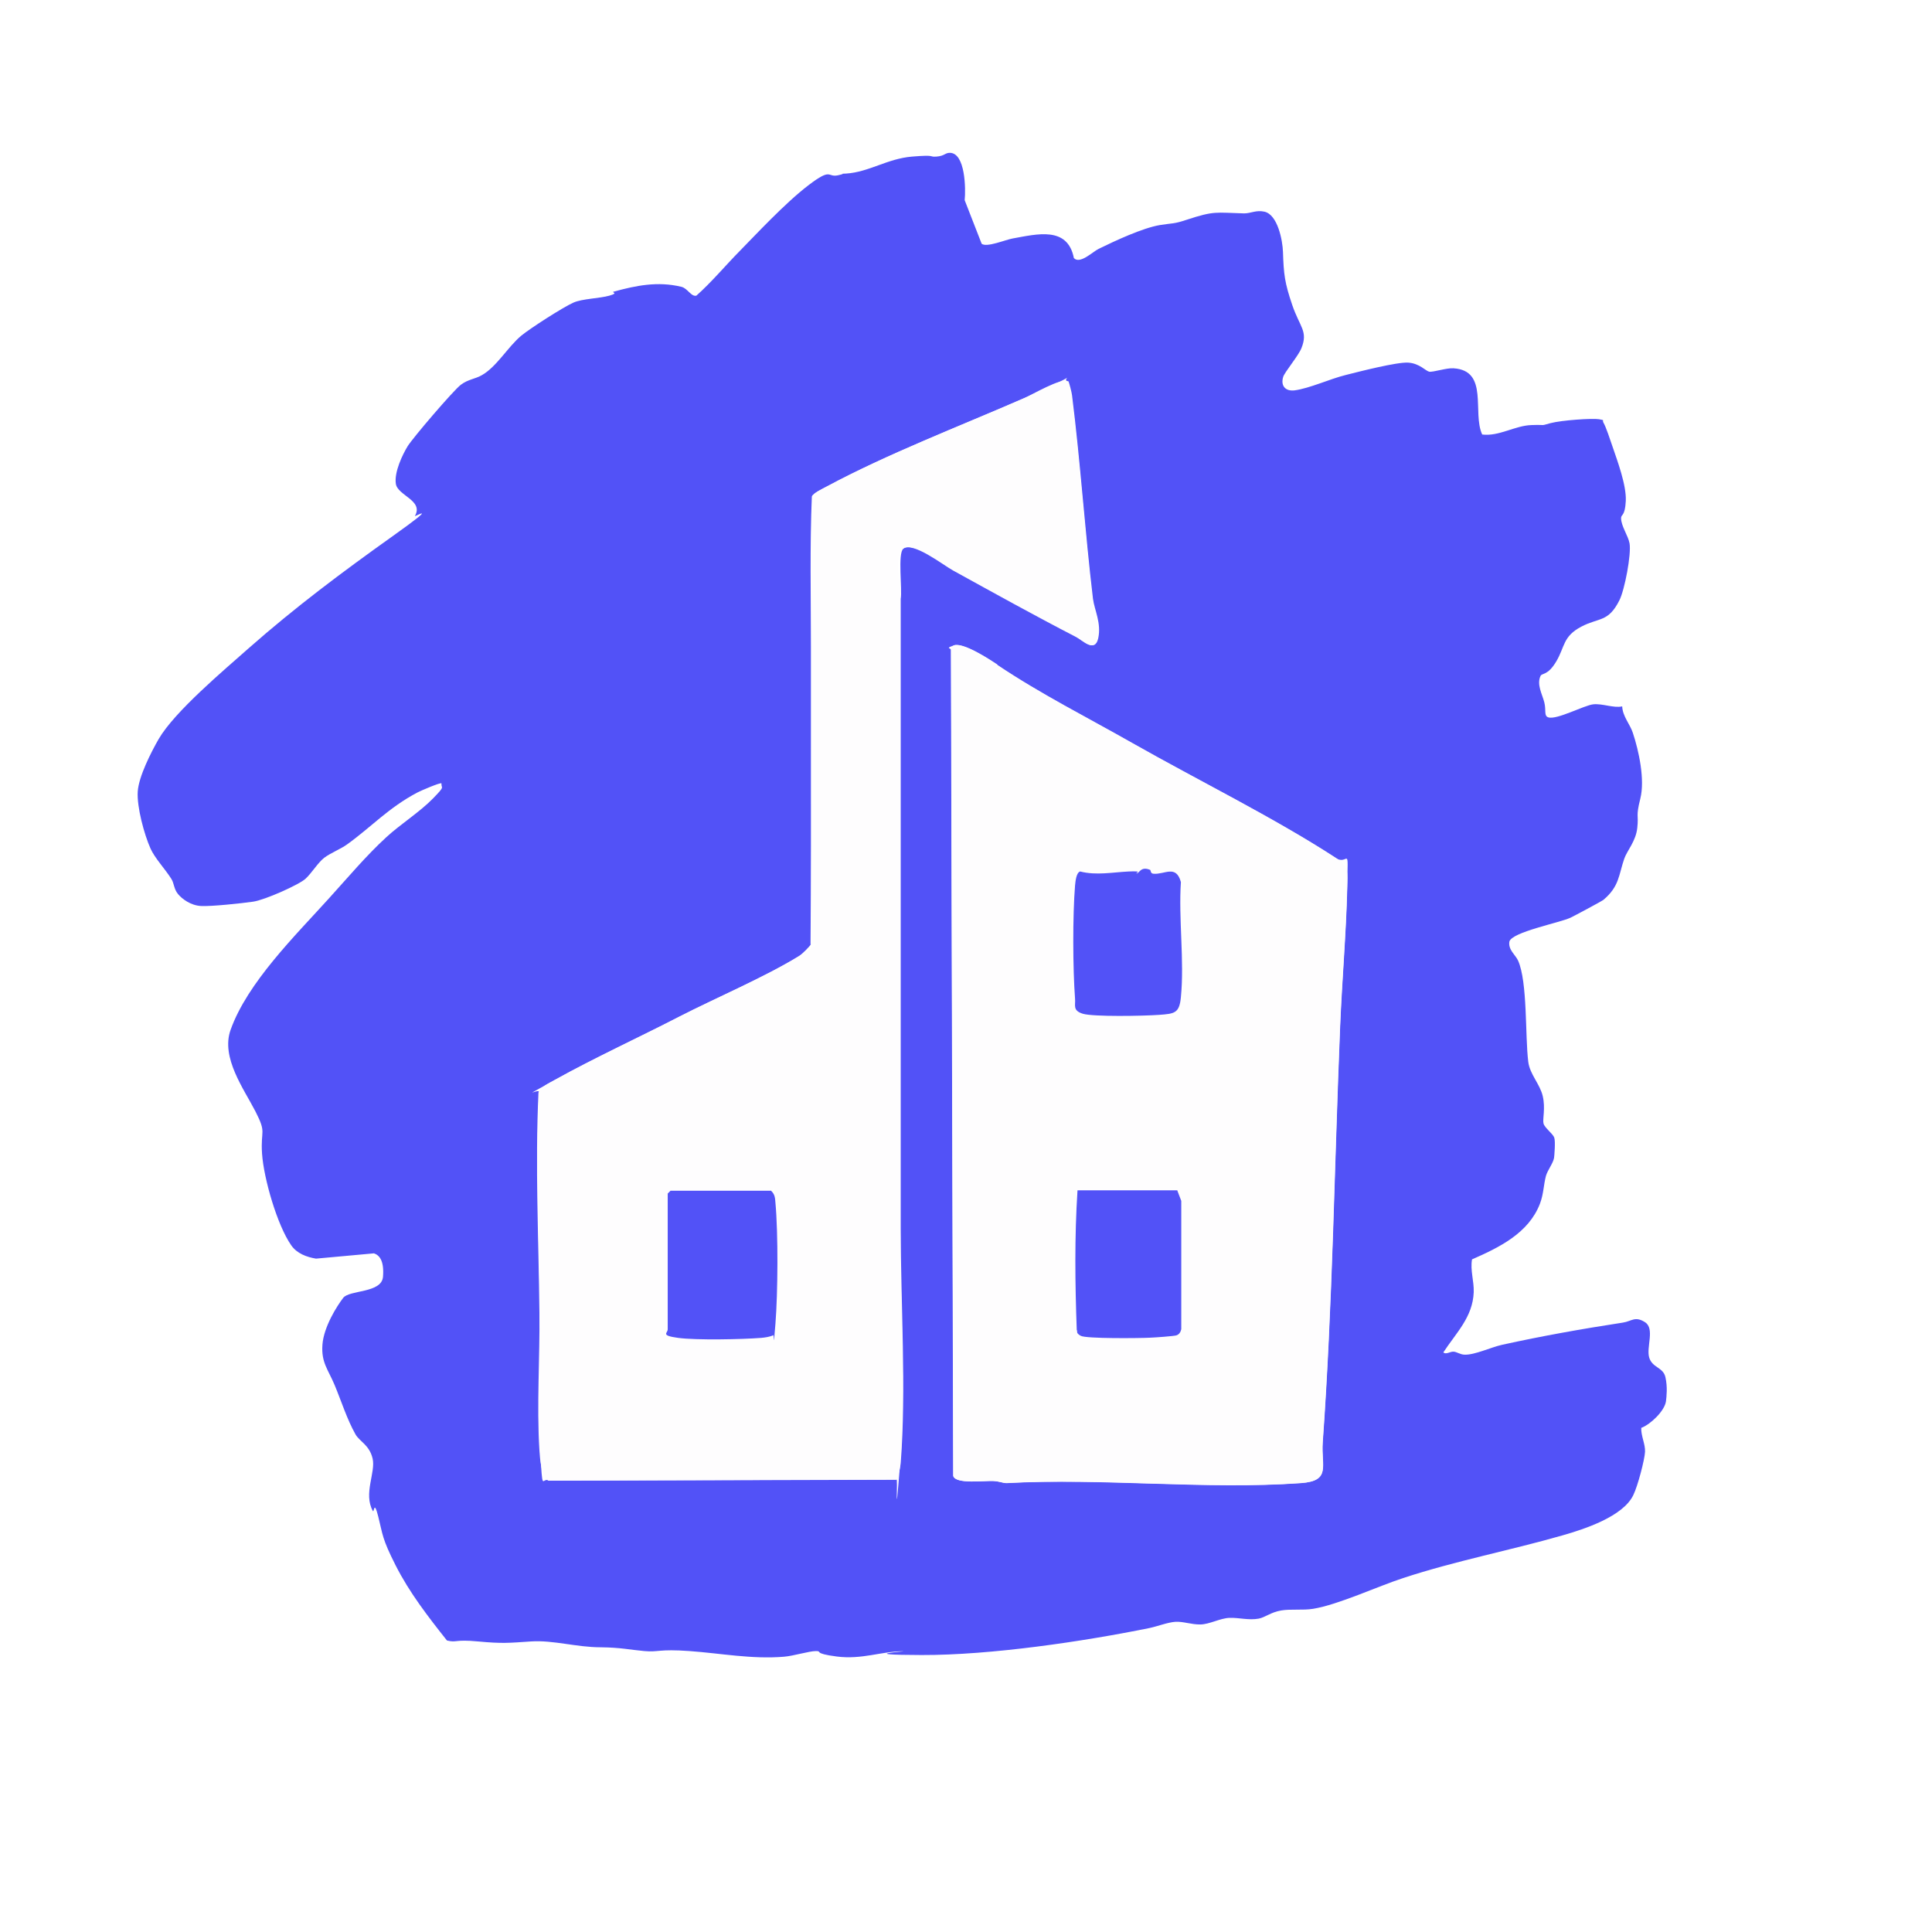
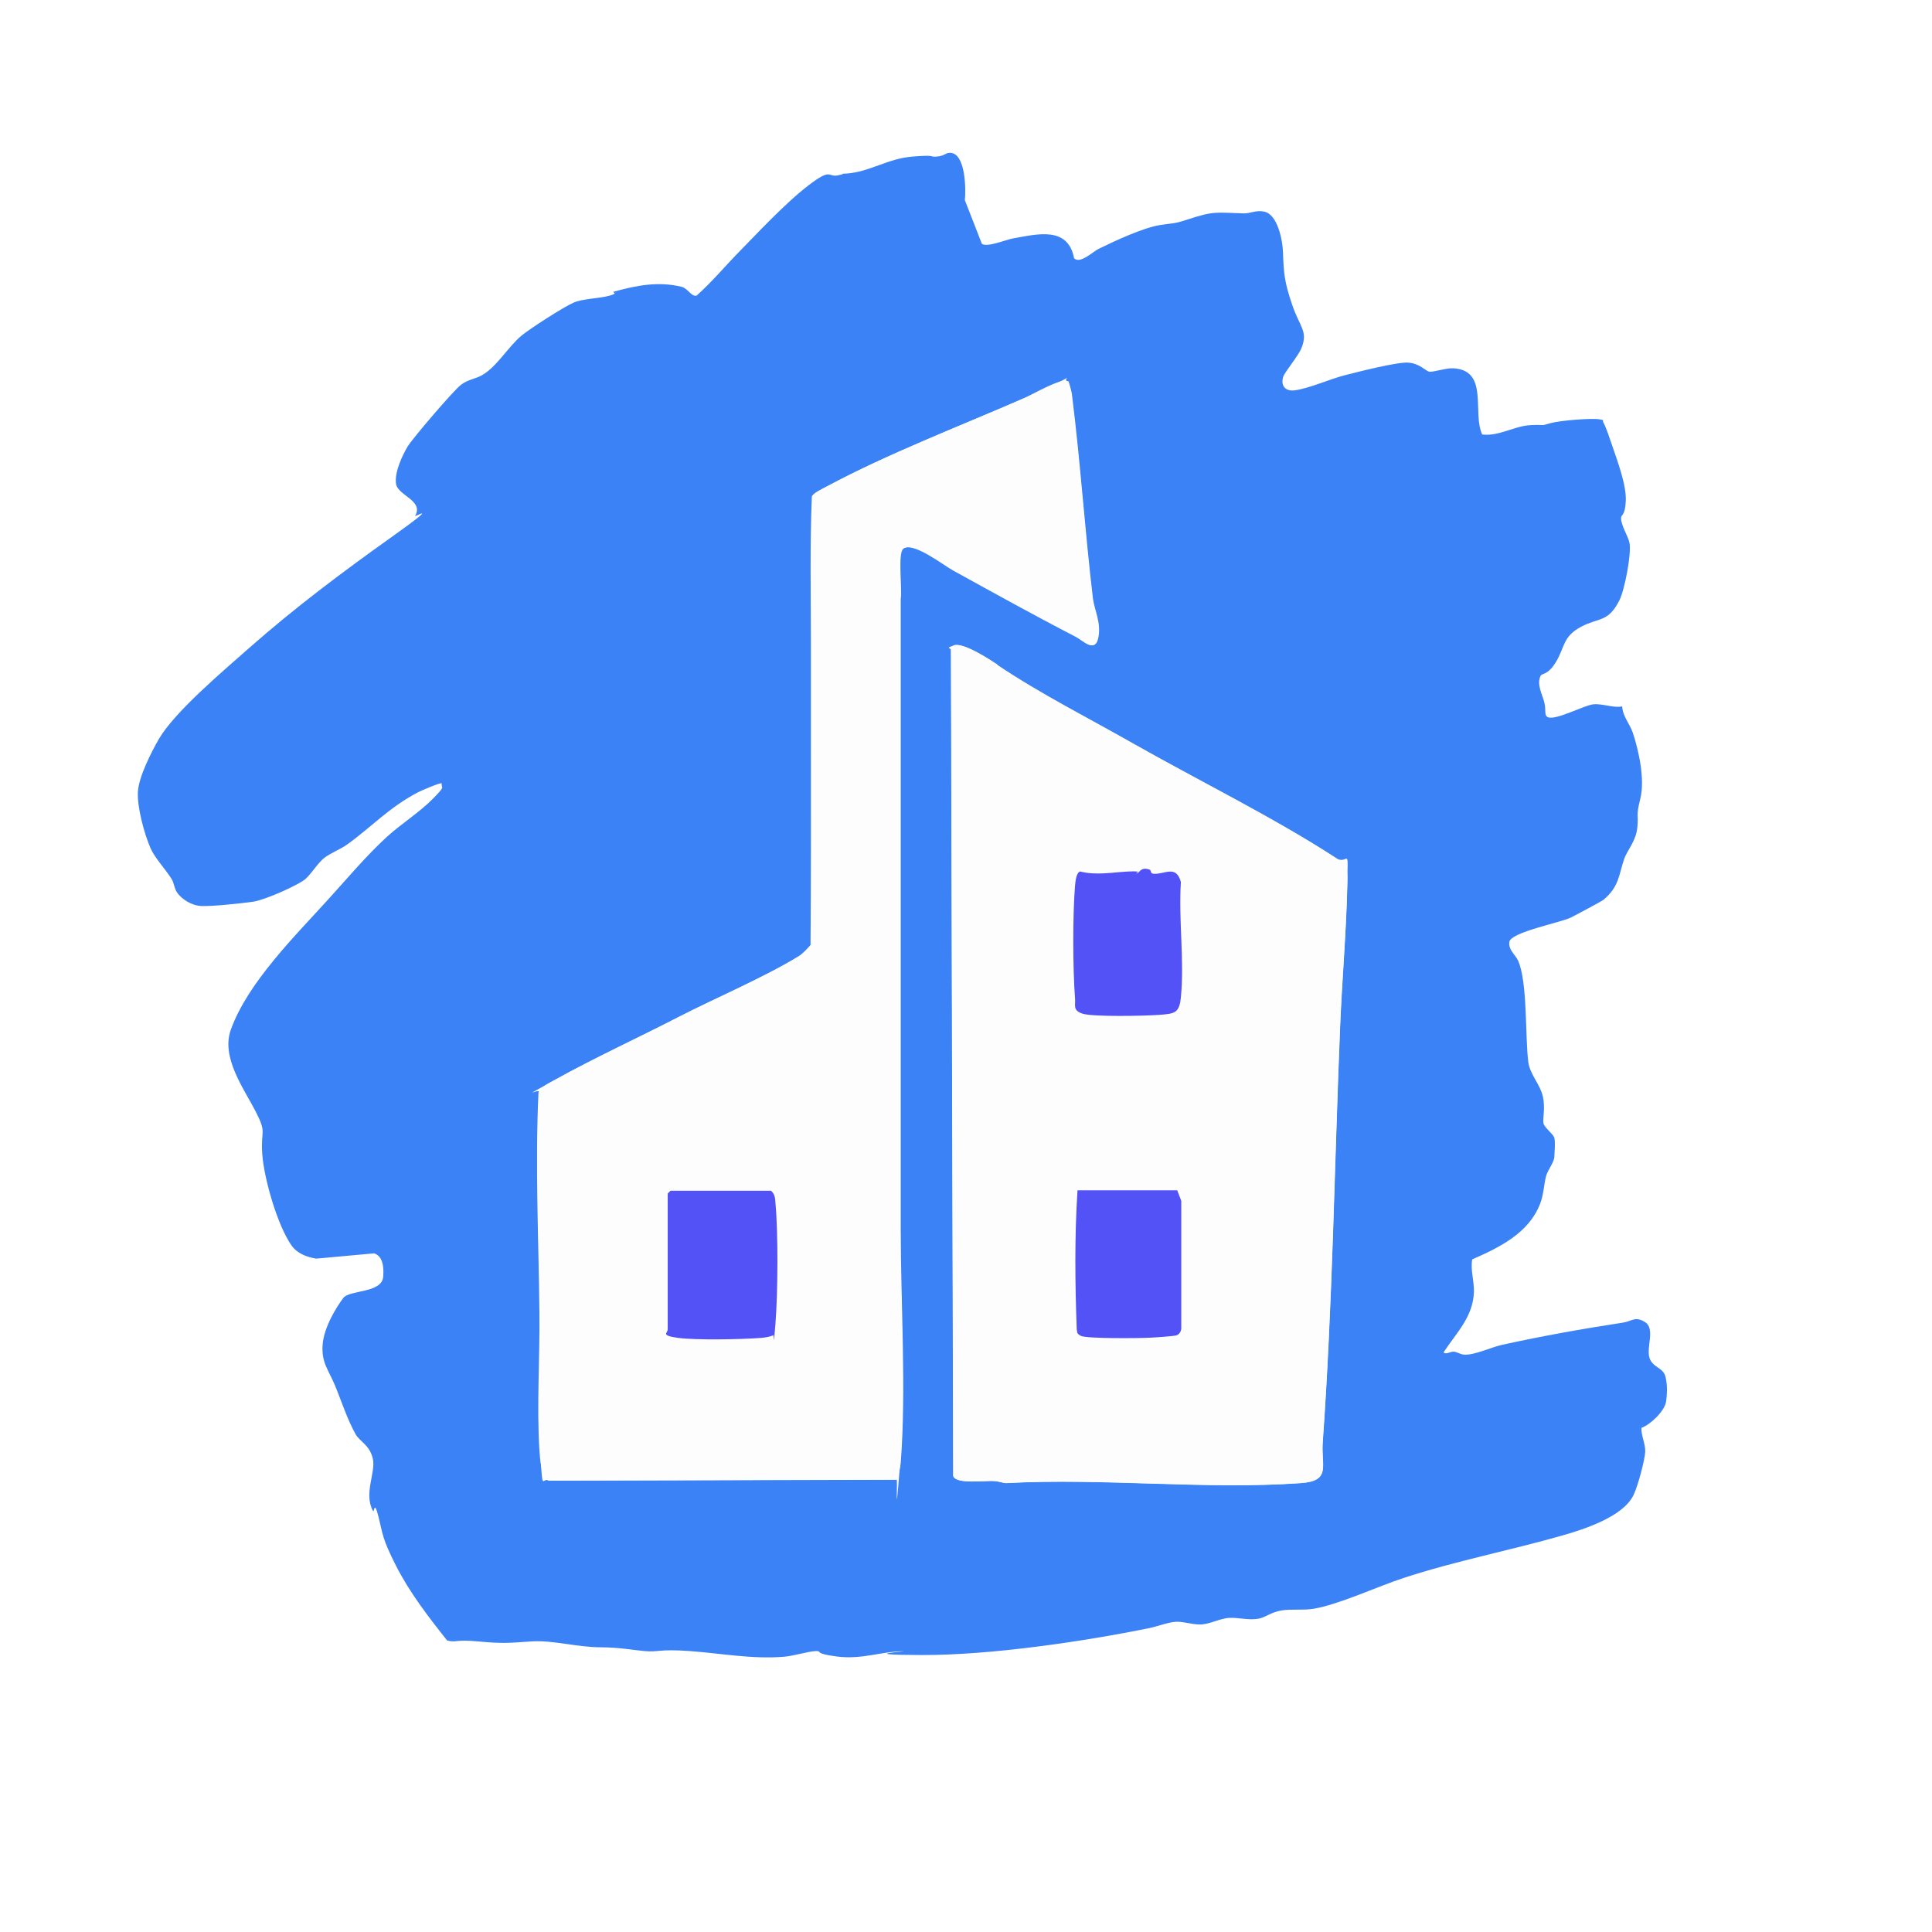
<svg xmlns="http://www.w3.org/2000/svg" id="Layer_1" version="1.1" viewBox="0 0 1024 1024">
-   <path d="M569.2,136.8c3.2,3.4,10-3.4,13.1-4.9,8.8-4.3,23.1-11,32.4-12.6,6.7-1.1,7.4-.5,14.2-2.8,14.9-4.9,15.4-3.8,30.5-3.4,3.6,0,6.4-1.9,10.8-.9,7,1.6,9.6,15.2,9.8,21.3.4,12,.9,16.3,4.9,28.1s8.5,13.9,4.9,22.9c-1.6,4.1-9,12.8-9.7,15.3-1.4,4.7,1.2,7.7,6.1,7.1,8-1.1,18.8-6.1,26.9-8.1,7.1-1.8,27.3-7,33.3-6.6,6,.4,9.2,4.4,11.1,4.8s9.3-2.1,12.9-1.8c18.9,1.2,9.8,23.6,15.2,35.1,8.9,1.1,17.3-4.7,26-5s4.2.6,10.1-1,22.4-2.7,25.8-2.1,1.6.4,2.3,1.7c1.4,2.3,3.7,9.4,4.7,12.3,2.8,8.2,7.6,21,7.2,29.3s-2.5,7-2.5,9.1c0,4.2,3.8,9.4,4.5,13.4,1,5.8-2.6,24.7-5.4,30.2-5.9,11.7-10.7,9-20.1,13.9-9.9,5.2-8.7,10.6-13.3,18.4s-7.7,6.1-8.4,7.8c-2.1,4.5.9,9.6,2,13.9s-.3,7.2,2.1,8c4.5,1.5,19-6.4,23.9-6.9s10.7,2.1,15.3,1.1c.2,5.2,4.1,9.4,5.6,13.9,3.3,9.9,6.5,25,4,35s-.8,8.1-1.6,15.4c-.7,7.1-5.4,12.1-6.9,16.4-3,8.7-2.6,14.7-11,21.8-.8.7-15.4,8.5-17.5,9.5-5.7,2.7-31.2,7.6-32.4,12.7-.7,4.3,3.3,7.1,4.6,10,5.1,11.4,3.7,39.8,5.4,53.6.8,6.7,6.2,11.8,7.7,18.3s-.2,12.2.4,14.5,5,5.4,5.7,7.5,0,9.8-.1,10.6c-.5,3-3.4,6.5-4.3,9.6-1.3,4.8-1.2,9.5-3.2,14.8-6,15.6-21.6,23.2-36,29.5-1,5.9,1.1,11.4.9,17.4-.5,13.2-9.3,21.5-16.1,31.9,1.4,1.3,3.6-.5,5.4-.4s3.6,1.6,5.9,1.6c5.3.2,13.9-3.9,19.7-5.2,21.3-4.7,42.7-8.5,64.2-11.8,4.6-.7,6.4-3.6,11.7-.2s.6,13.2,2.2,18.7,7.4,5.1,8.6,10.4.6,10.2.3,12.8c-.7,5.1-8.2,12.3-13.1,14.1-.2,4.2,2.2,8.6,2,12.7s-3.8,18-6.2,22.9c-5.4,11.4-26,18.1-37.6,21.4-27.9,8-56.7,13.5-84.4,22.6-13.5,4.4-34.3,14.1-47.7,16.3-5.5.9-11.9,0-17.1.9s-8.3,3.6-11.7,4.3c-5.4,1-10.7-.6-15.6-.4s-10.5,3.4-15.3,3.5-9.3-1.7-13.4-1.4-9.4,2.4-13.7,3.3c-34.9,7.1-84,14.4-120.7,14.3s-6.7-2-9.9-2c-11.2,0-21.8,4.5-35,2.8s-7.4-2.9-11.1-2.9-11.9,2.6-17,3c-17,1.4-33.4-1.8-50-3s-16.3.7-24,0-12.7-1.9-23-2c-13.1,0-25.2-3.9-37.1-3.1s-15.1,1.2-28,0-11.1.8-16.5-.5c-10-12.6-19.9-25.4-27.2-39.8s-6.8-16.3-9.2-25.8-2.1-1.8-2.9-3.1c-5.1-9.1,1.6-20.4-.1-27.7s-7-9.1-9.1-12.9c-4.5-8-7.5-17.6-11-26s-7.2-12-6.5-21.5,7.7-20.5,11-24.8,20.4-2.4,21.1-11.2-2.1-11.5-4.8-12.4l-30.7,2.8c-4.9-.8-10.1-2.7-13.1-7-7.5-10.7-14.6-35.5-15.5-48.5s2.6-10.6-3.5-22.5-18.4-28.5-13.2-43.2c8.9-25.1,34.4-50.1,52.2-69.8,10-11,19.5-22.4,30.5-32.5,7.3-6.7,17.7-13.3,24.6-20.4s4.2-5,4.5-8c-.6-.6-11.2,4-12.7,4.8-15.5,8.2-24.2,18.1-37.4,27.6-3.5,2.5-8.7,4.5-12,7s-6.5,7.9-9.9,11.1-21.6,11.3-27.8,12.2-22.3,2.6-27.7,2.3-10-3.7-12.2-6.4-2-5.7-3.5-8c-3.2-5.1-8.7-10.9-11-16-3.4-7.6-7.3-22.1-6.8-30.2s7.2-21.1,11.1-27.9c8.5-14.6,34.5-36.4,47.8-48.2,24.5-21.6,49.5-40.3,75.9-59.1s11.7-10.2,12.1-10.9c4.8-8.3-9.2-10.8-10.1-17.1s3.6-15.5,6.2-19.8,24.4-29.8,28.3-32.7,7.5-3,11-5c7.9-4.4,13.9-15.1,21-21,4.9-4,22-15,27.6-17.5,4.7-2.1,13.8-2.2,19.1-3.7s.8-1.7,2.2-2.1c12-3.3,23.4-5.6,35.9-2.6,3.4.8,5.2,5.4,8,4.7,8.3-7.4,15.4-16,23.2-23.9s23.8-25.2,36.3-34.7,9.7-3.9,15.6-5.2-1.3-.6,4.2-.9c12.3-.8,21.8-7.9,35-9s8.6.3,12.9,0,4.6-2,7.1-2c8.3,0,8.5,19.3,7.9,25.1l9,23.1c2.7,2.1,12.5-2.1,16.4-2.8,12.9-2.3,29.2-6.7,32.5,10.5ZM565.9,202.1c-3.3-2.1-19,7.2-23.2,9-33.7,14.7-72.2,29.4-104.3,46.7-2,1.1-7,3.3-7.8,5.2-1.1,26.5-.4,53-.5,79.5,0,17.8,0,36,0,53.9,0,34.6,0,69.2-.2,103.8-.4,1.3-5.1,5.7-6.4,6.6-18.3,11.2-44.2,22.2-63.1,31.9-21.7,11.2-45.1,21.9-66.3,33.7s-7.5,3.7-8.4,6.6c-1.8,38.9,0,77.8.5,116.5s-1.6,49,0,73,.8,14.2,4.8,16.2l184.4-.5c.9-2.9,1.7-5.7,2-8.8,3-38.8,0-84.7,0-124v-334c.9-4.9-1.7-24.2,1.4-26.6,5.2-4.2,21.5,8.6,26.7,11.5,21.6,11.8,43.1,23.8,64.9,35.1,3.8,2,10,8.8,11.7.8s-2-14.8-2.8-20.8c-4.3-36-6.6-72-11.1-107.9-.1-1.2-1.6-7.2-2-7.5ZM528.6,352.4c-4.4-3-18.1-11.9-23-10.3s-1.6,1.2-1.6,2.4l1.2,437.8c1.3,4.5,16.7,2.4,21.3,2.7s4.6,1,6.9,1.1c50.9-2.8,105.6,3.6,156.1,0,16.1-1.2,10.6-9,11.5-21.5,5.2-72.5,6.2-147,9.2-220,1-24.5,3.2-49.4,3.8-74s.9-11.3-6.2-15.9c-32.7-21.3-72.9-41.1-107.4-60.6-24.1-13.7-48.8-26.1-71.9-41.6Z" style="fill: #5252f7;" />
-   <path d="M528.6,352.4c23.1,15.5,47.8,27.9,71.9,41.6,34.5,19.6,74.6,39.3,107.4,60.6,7.1,4.6,6.4,7.9,6.2,15.9-.6,24.5-2.8,49.4-3.8,74-3,73-4,147.5-9.2,220-.9,12.5,4.6,20.4-11.5,21.5-50.4,3.6-105.2-2.8-156.1,0-2.4,0-4.6-1-6.9-1.1-4.6-.2-20,1.9-21.3-2.7l-1.2-437.8c0-1.2.5-2,1.6-2.4,4.9-1.6,18.6,7.3,23,10.3ZM609.7,461.3c-5-2.3-5.9,1.8-7.2,1.8s-3-1.1-4.2-1c-8.5.4-17.2,2.2-25.8,0-2,.6-2.5,5.4-2.7,7.4-1.3,15.9-1.2,44.1,0,60.1.3,3.3.4,6.8,4.1,7.9,5.5,1.7,33.4,1.1,40.4.6s10.8-.8,11.6-9.4c1.8-19.3-1.4-41.4,0-61-2.6-9.4-8.6-4-14.5-4.4s-1.4-1.6-1.7-1.8ZM624,631h-53c-1.6,24.5-1.3,49.4-.4,74,.7.9,1.2,2.5,2.1,3.1,2.8,1.6,31.4,1.3,36.8,1s11.7-.7,13.8-1.2,2.5-1.8,2.7-3.3v-68c0,0-2-5.5-2-5.5Z" style="fill: #fefdfe;" />
-   <path d="M565.9,202.1c.4.2,1.9,6.3,2,7.5,4.6,35.9,6.9,71.9,11.1,107.9.7,6,4,15.3,2.8,20.8-1.8,7.9-7.9,1.1-11.7-.8-21.9-11.3-43.3-23.2-64.9-35.1-5.2-2.8-21.5-15.7-26.7-11.5s-.5,21.7-1.4,26.6v334c0,39.3,3.1,85.2,0,124s-1,5.9-2,8.8l-184.4.5c-3.9-2.1-4.5-11.7-4.8-16.2-1.5-24,.3-49.1,0-73-.4-38.8-2.3-77.7-.5-116.5.9-2.9,5.7-5.1,8.4-6.6,21.2-11.8,44.6-22.5,66.3-33.7,18.9-9.7,44.8-20.7,63.1-31.9s6.1-5.3,6.4-6.6c.3-34.6.2-69.2.2-103.8,0-17.9,0-36.1,0-53.9,0-26.5-.6-53,.5-79.5.8-1.8,5.8-4.1,7.8-5.2,32.1-17.2,70.6-32,104.3-46.7s19.9-11.2,23.2-9ZM408.5,631h-53l-1.5,1.5v72c0,2,3.3,4.3,5.5,4.5,9.5,1.3,34.1.8,44.1,0s4.2-.5,6.2-1.3c.8-2,1.1-4.1,1.3-6.2,1.3-16.4,1.5-47.8,0-64.1s-.4-4.7-2.5-6.5Z" style="fill: #fefdfe;" />
-   <path d="M624,631l2.1,5.5v68c-.3,1.5-1.2,2.9-2.7,3.3s-10.9,1.1-13.8,1.2c-5.4.3-34,.6-36.8-1s-1.5-2.2-2.1-3.1c-.9-24.6-1.2-49.4.4-74h53Z" style="fill: #5252f7;" />
-   <path d="M609.7,461.3c.3.1,0,1.7,1.7,1.8,5.9.5,11.9-5,14.5,4.4-1.3,19.6,1.9,41.7,0,61-.8,8.6-3.4,8.8-11.6,9.4s-34.9,1.1-40.4-.6-3.8-4.5-4.1-7.9c-1.2-16-1.3-44.2,0-60.1.2-2,.6-6.8,2.7-7.4,8.5,2.2,17.3.4,25.8,0s2.8,1,4.2,1,2.1-4,7.2-1.8Z" style="fill: #5252f7;" />
-   <path d="M408.5,631c2.2,1.8,2.3,3.9,2.5,6.5,1.5,16.3,1.3,47.7,0,64.1s-.5,4.2-1.3,6.2c-2,.8-4.1,1.1-6.2,1.3-10,.8-34.6,1.3-44.1,0s-5.5-2.5-5.5-4.5v-72l1.5-1.5h53Z" style="fill: #5252f7;" />
+   <path d="M569.2,136.8c3.2,3.4,10-3.4,13.1-4.9,8.8-4.3,23.1-11,32.4-12.6,6.7-1.1,7.4-.5,14.2-2.8,14.9-4.9,15.4-3.8,30.5-3.4,3.6,0,6.4-1.9,10.8-.9,7,1.6,9.6,15.2,9.8,21.3.4,12,.9,16.3,4.9,28.1s8.5,13.9,4.9,22.9c-1.6,4.1-9,12.8-9.7,15.3-1.4,4.7,1.2,7.7,6.1,7.1,8-1.1,18.8-6.1,26.9-8.1,7.1-1.8,27.3-7,33.3-6.6s9.2,4.4,11.1,4.8,9.3-2.1,12.9-1.8c18.9,1.2,9.8,23.6,15.2,35.1,8.9,1.1,17.3-4.7,26-5s4.2.6,10.1-1,22.4-2.7,25.8-2.1,1.6.4,2.3,1.7c1.4,2.3,3.7,9.4,4.7,12.3,2.8,8.2,7.6,21,7.2,29.3s-2.5,7-2.5,9.1c0,4.2,3.8,9.4,4.5,13.4,1,5.8-2.6,24.7-5.4,30.2-5.9,11.7-10.7,9-20.1,13.9-9.9,5.2-8.7,10.6-13.3,18.4s-7.7,6.1-8.4,7.8c-2.1,4.5.9,9.6,2,13.9s-.3,7.2,2.1,8c4.5,1.5,19-6.4,23.9-6.9s10.7,2.1,15.3,1.1c.2,5.2,4.1,9.4,5.6,13.9,3.3,9.9,6.5,25,4,35s-.8,8.1-1.6,15.4c-.7,7.1-5.4,12.1-6.9,16.4-3,8.7-2.6,14.7-11,21.8-.8.7-15.4,8.5-17.5,9.5-5.7,2.7-31.2,7.6-32.4,12.7-.7,4.3,3.3,7.1,4.6,10,5.1,11.4,3.7,39.8,5.4,53.6.8,6.7,6.2,11.8,7.7,18.3s-.2,12.2.4,14.5,5,5.4,5.7,7.5,0,9.8,0,10.6c-.5,3-3.4,6.5-4.3,9.6-1.3,4.8-1.2,9.5-3.2,14.8-6,15.6-21.6,23.2-36,29.5-1,5.9,1.1,11.4.9,17.4-.5,13.2-9.3,21.5-16.1,31.9,1.4,1.3,3.6-.5,5.4-.4s3.6,1.6,5.9,1.6c5.3.2,13.9-3.9,19.7-5.2,21.3-4.7,42.7-8.5,64.2-11.8,4.6-.7,6.4-3.6,11.7-.2s.6,13.2,2.2,18.7,7.4,5.1,8.6,10.4.6,10.2.3,12.8c-.7,5.1-8.2,12.3-13.1,14.1-.2,4.2,2.2,8.6,2,12.7s-3.8,18-6.2,22.9c-5.4,11.4-26,18.1-37.6,21.4-27.9,8-56.7,13.5-84.4,22.6-13.5,4.4-34.3,14.1-47.7,16.3-5.5.9-11.9,0-17.1.9s-8.3,3.6-11.7,4.3c-5.4,1-10.7-.6-15.6-.4s-10.5,3.4-15.3,3.5-9.3-1.7-13.4-1.4-9.4,2.4-13.7,3.3c-34.9,7.1-84,14.4-120.7,14.3s-6.7-2-9.9-2c-11.2,0-21.8,4.5-35,2.8s-7.4-2.9-11.1-2.9-11.9,2.6-17,3c-17,1.4-33.4-1.8-50-3s-16.3.7-24,0-12.7-1.9-23-2c-13.1,0-25.2-3.9-37.1-3.1s-15.1,1.2-28,0-11.1.8-16.5-.5c-10-12.6-19.9-25.4-27.2-39.8s-6.8-16.3-9.2-25.8-2.1-1.8-2.9-3.1c-5.1-9.1,1.6-20.4-.1-27.7s-7-9.1-9.1-12.9c-4.5-8-7.5-17.6-11-26s-7.2-12-6.5-21.5,7.7-20.5,11-24.8,20.4-2.4,21.1-11.2-2.1-11.5-4.8-12.4l-30.7,2.8c-4.9-.8-10.1-2.7-13.1-7-7.5-10.7-14.6-35.5-15.5-48.5s2.6-10.6-3.5-22.5-18.4-28.5-13.2-43.2c8.9-25.1,34.4-50.1,52.2-69.8,10-11,19.5-22.4,30.5-32.5,7.3-6.7,17.7-13.3,24.6-20.4s4.2-5,4.5-8c-.6-.6-11.2,4-12.7,4.8-15.5,8.2-24.2,18.1-37.4,27.6-3.5,2.5-8.7,4.5-12,7s-6.5,7.9-9.9,11.1-21.6,11.3-27.8,12.2-22.3,2.6-27.7,2.3-10-3.7-12.2-6.4-2-5.7-3.5-8c-3.2-5.1-8.7-10.9-11-16-3.4-7.6-7.3-22.1-6.8-30.2s7.2-21.1,11.1-27.9c8.5-14.6,34.5-36.4,47.8-48.2,24.5-21.6,49.5-40.3,75.9-59.1s11.7-10.2,12.1-10.9c4.8-8.3-9.2-10.8-10.1-17.1s3.6-15.5,6.2-19.8,24.4-29.8,28.3-32.7,7.5-3,11-5c7.9-4.4,13.9-15.1,21-21,4.9-4,22-15,27.6-17.5,4.7-2.1,13.8-2.2,19.1-3.7s.8-1.7,2.2-2.1c12-3.3,23.4-5.6,35.9-2.6,3.4.8,5.2,5.4,8,4.7,8.3-7.4,15.4-16,23.2-23.9s23.8-25.2,36.3-34.7,9.7-3.9,15.6-5.2-1.3-.6,4.2-.9c12.3-.8,21.8-7.9,35-9s8.6.3,12.9,0,4.6-2,7.1-2c8.3,0,8.5,19.3,7.9,25.1l9,23.1c2.7,2.1,12.5-2.1,16.4-2.8,12.9-2.3,29.2-6.7,32.5,10.5h0ZM565.9,202.1c-3.3-2.1-19,7.2-23.2,9-33.7,14.7-72.2,29.4-104.3,46.7-2,1.1-7,3.3-7.8,5.2-1.1,26.5-.4,53-.5,79.5v53.9c0,34.6,0,69.2-.2,103.8-.4,1.3-5.1,5.7-6.4,6.6-18.3,11.2-44.2,22.2-63.1,31.9-21.7,11.2-45.1,21.9-66.3,33.7s-7.5,3.7-8.4,6.6c-1.8,38.9,0,77.8.5,116.5s-1.6,49,0,73,.8,14.2,4.8,16.2l184.4-.5c.9-2.9,1.7-5.7,2-8.8,3-38.8,0-84.7,0-124v-334c.9-4.9-1.7-24.2,1.4-26.6,5.2-4.2,21.5,8.6,26.7,11.5,21.6,11.8,43.1,23.8,64.9,35.1,3.8,2,10,8.8,11.7.8s-2-14.8-2.8-20.8c-4.3-36-6.6-72-11.1-107.9,0-1.2-1.6-7.2-2-7.5h-.3ZM528.6,352.4c-4.4-3-18.1-11.9-23-10.3s-1.6,1.2-1.6,2.4l1.2,437.8c1.3,4.5,16.7,2.4,21.3,2.7s4.6,1,6.9,1.1c50.9-2.8,105.6,3.6,156.1,0,16.1-1.2,10.6-9,11.5-21.5,5.2-72.5,6.2-147,9.2-220,1-24.5,3.2-49.4,3.8-74s.9-11.3-6.2-15.9c-32.7-21.3-72.9-41.1-107.4-60.6-24.1-13.7-48.8-26.1-71.9-41.6h.1Z" style="fill: #3b82f6;" />
+   <path d="M528.6,352.4c23.1,15.5,47.8,27.9,71.9,41.6,34.5,19.6,74.6,39.3,107.4,60.6,7.1,4.6,6.4,7.9,6.2,15.9-.6,24.5-2.8,49.4-3.8,74-3,73-4,147.5-9.2,220-.9,12.5,4.6,20.4-11.5,21.5-50.4,3.6-105.2-2.8-156.1,0-2.4,0-4.6-1-6.9-1.1-4.6-.2-20,1.9-21.3-2.7l-1.2-437.8c0-1.2.5-2,1.6-2.4,4.9-1.6,18.6,7.3,23,10.3h0ZM609.7,461.3c-5-2.3-5.9,1.8-7.2,1.8s-3-1.1-4.2-1c-8.5.4-17.2,2.2-25.8,0-2,.6-2.5,5.4-2.7,7.4-1.3,15.9-1.2,44.1,0,60.1.3,3.3.4,6.8,4.1,7.9,5.5,1.7,33.4,1.1,40.4.6s10.8-.8,11.6-9.4c1.8-19.3-1.4-41.4,0-61-2.6-9.4-8.6-4-14.5-4.4s-1.4-1.6-1.7-1.8v-.2ZM624,631h-53c-1.6,24.5-1.3,49.4-.4,74,.7.9,1.2,2.5,2.1,3.1,2.8,1.6,31.4,1.3,36.8,1s11.7-.7,13.8-1.2,2.5-1.8,2.7-3.3v-68l-2-5.5h0Z" style="fill: #fefdfe;" />
+   <path d="M565.9,202.1c.4.2,1.9,6.3,2,7.5,4.6,35.9,6.9,71.9,11.1,107.9.7,6,4,15.3,2.8,20.8-1.8,7.9-7.9,1.1-11.7-.8-21.9-11.3-43.3-23.2-64.9-35.1-5.2-2.8-21.5-15.7-26.7-11.5s-.5,21.7-1.4,26.6v334c0,39.3,3.1,85.2,0,124s-1,5.9-2,8.8l-184.4.5c-3.9-2.1-4.5-11.7-4.8-16.2-1.5-24,.3-49.1,0-73-.4-38.8-2.3-77.7-.5-116.5.9-2.9,5.7-5.1,8.4-6.6,21.2-11.8,44.6-22.5,66.3-33.7,18.9-9.7,44.8-20.7,63.1-31.9s6.1-5.3,6.4-6.6c.3-34.6.2-69.2.2-103.8v-53.9c0-26.5-.6-53,.5-79.5.8-1.8,5.8-4.1,7.8-5.2,32.1-17.2,70.6-32,104.3-46.7,33.7-14.7,19.9-11.2,23.2-9h.3ZM408.5,631h-53l-1.5,1.5v72c0,2,3.3,4.3,5.5,4.5,9.5,1.3,34.1.8,44.1,0s4.2-.5,6.2-1.3c.8-2,1.1-4.1,1.3-6.2,1.3-16.4,1.5-47.8,0-64.1s-.4-4.7-2.5-6.5h-.1Z" style="fill: #fefdfe;" />
+   <path d="M624,631l2.1,5.5v68c-.3,1.5-1.2,2.9-2.7,3.3s-10.9,1.1-13.8,1.2c-5.4.3-34,.6-36.8-1s-1.5-2.2-2.1-3.1c-.9-24.6-1.2-49.4.4-74h53-.1Z" style="fill: #5252f7;" />
+   <path d="M609.7,461.3c.3.1,0,1.7,1.7,1.8,5.9.5,11.9-5,14.5,4.4-1.3,19.6,1.9,41.7,0,61-.8,8.6-3.4,8.8-11.6,9.4s-34.9,1.1-40.4-.6-3.8-4.5-4.1-7.9c-1.2-16-1.3-44.2,0-60.1.2-2,.6-6.8,2.7-7.4,8.5,2.2,17.3.4,25.8,0s2.8,1,4.2,1,2.1-4,7.2-1.8v.2Z" style="fill: #5252f7;" />
+   <path d="M408.5,631c2.2,1.8,2.3,3.9,2.5,6.5,1.5,16.3,1.3,47.7,0,64.1s-.5,4.2-1.3,6.2c-2,.8-4.1,1.1-6.2,1.3-10,.8-34.6,1.3-44.1,0s-5.5-2.5-5.5-4.5v-72l1.5-1.5h53.1Z" style="fill: #5252f7;" />
</svg>
